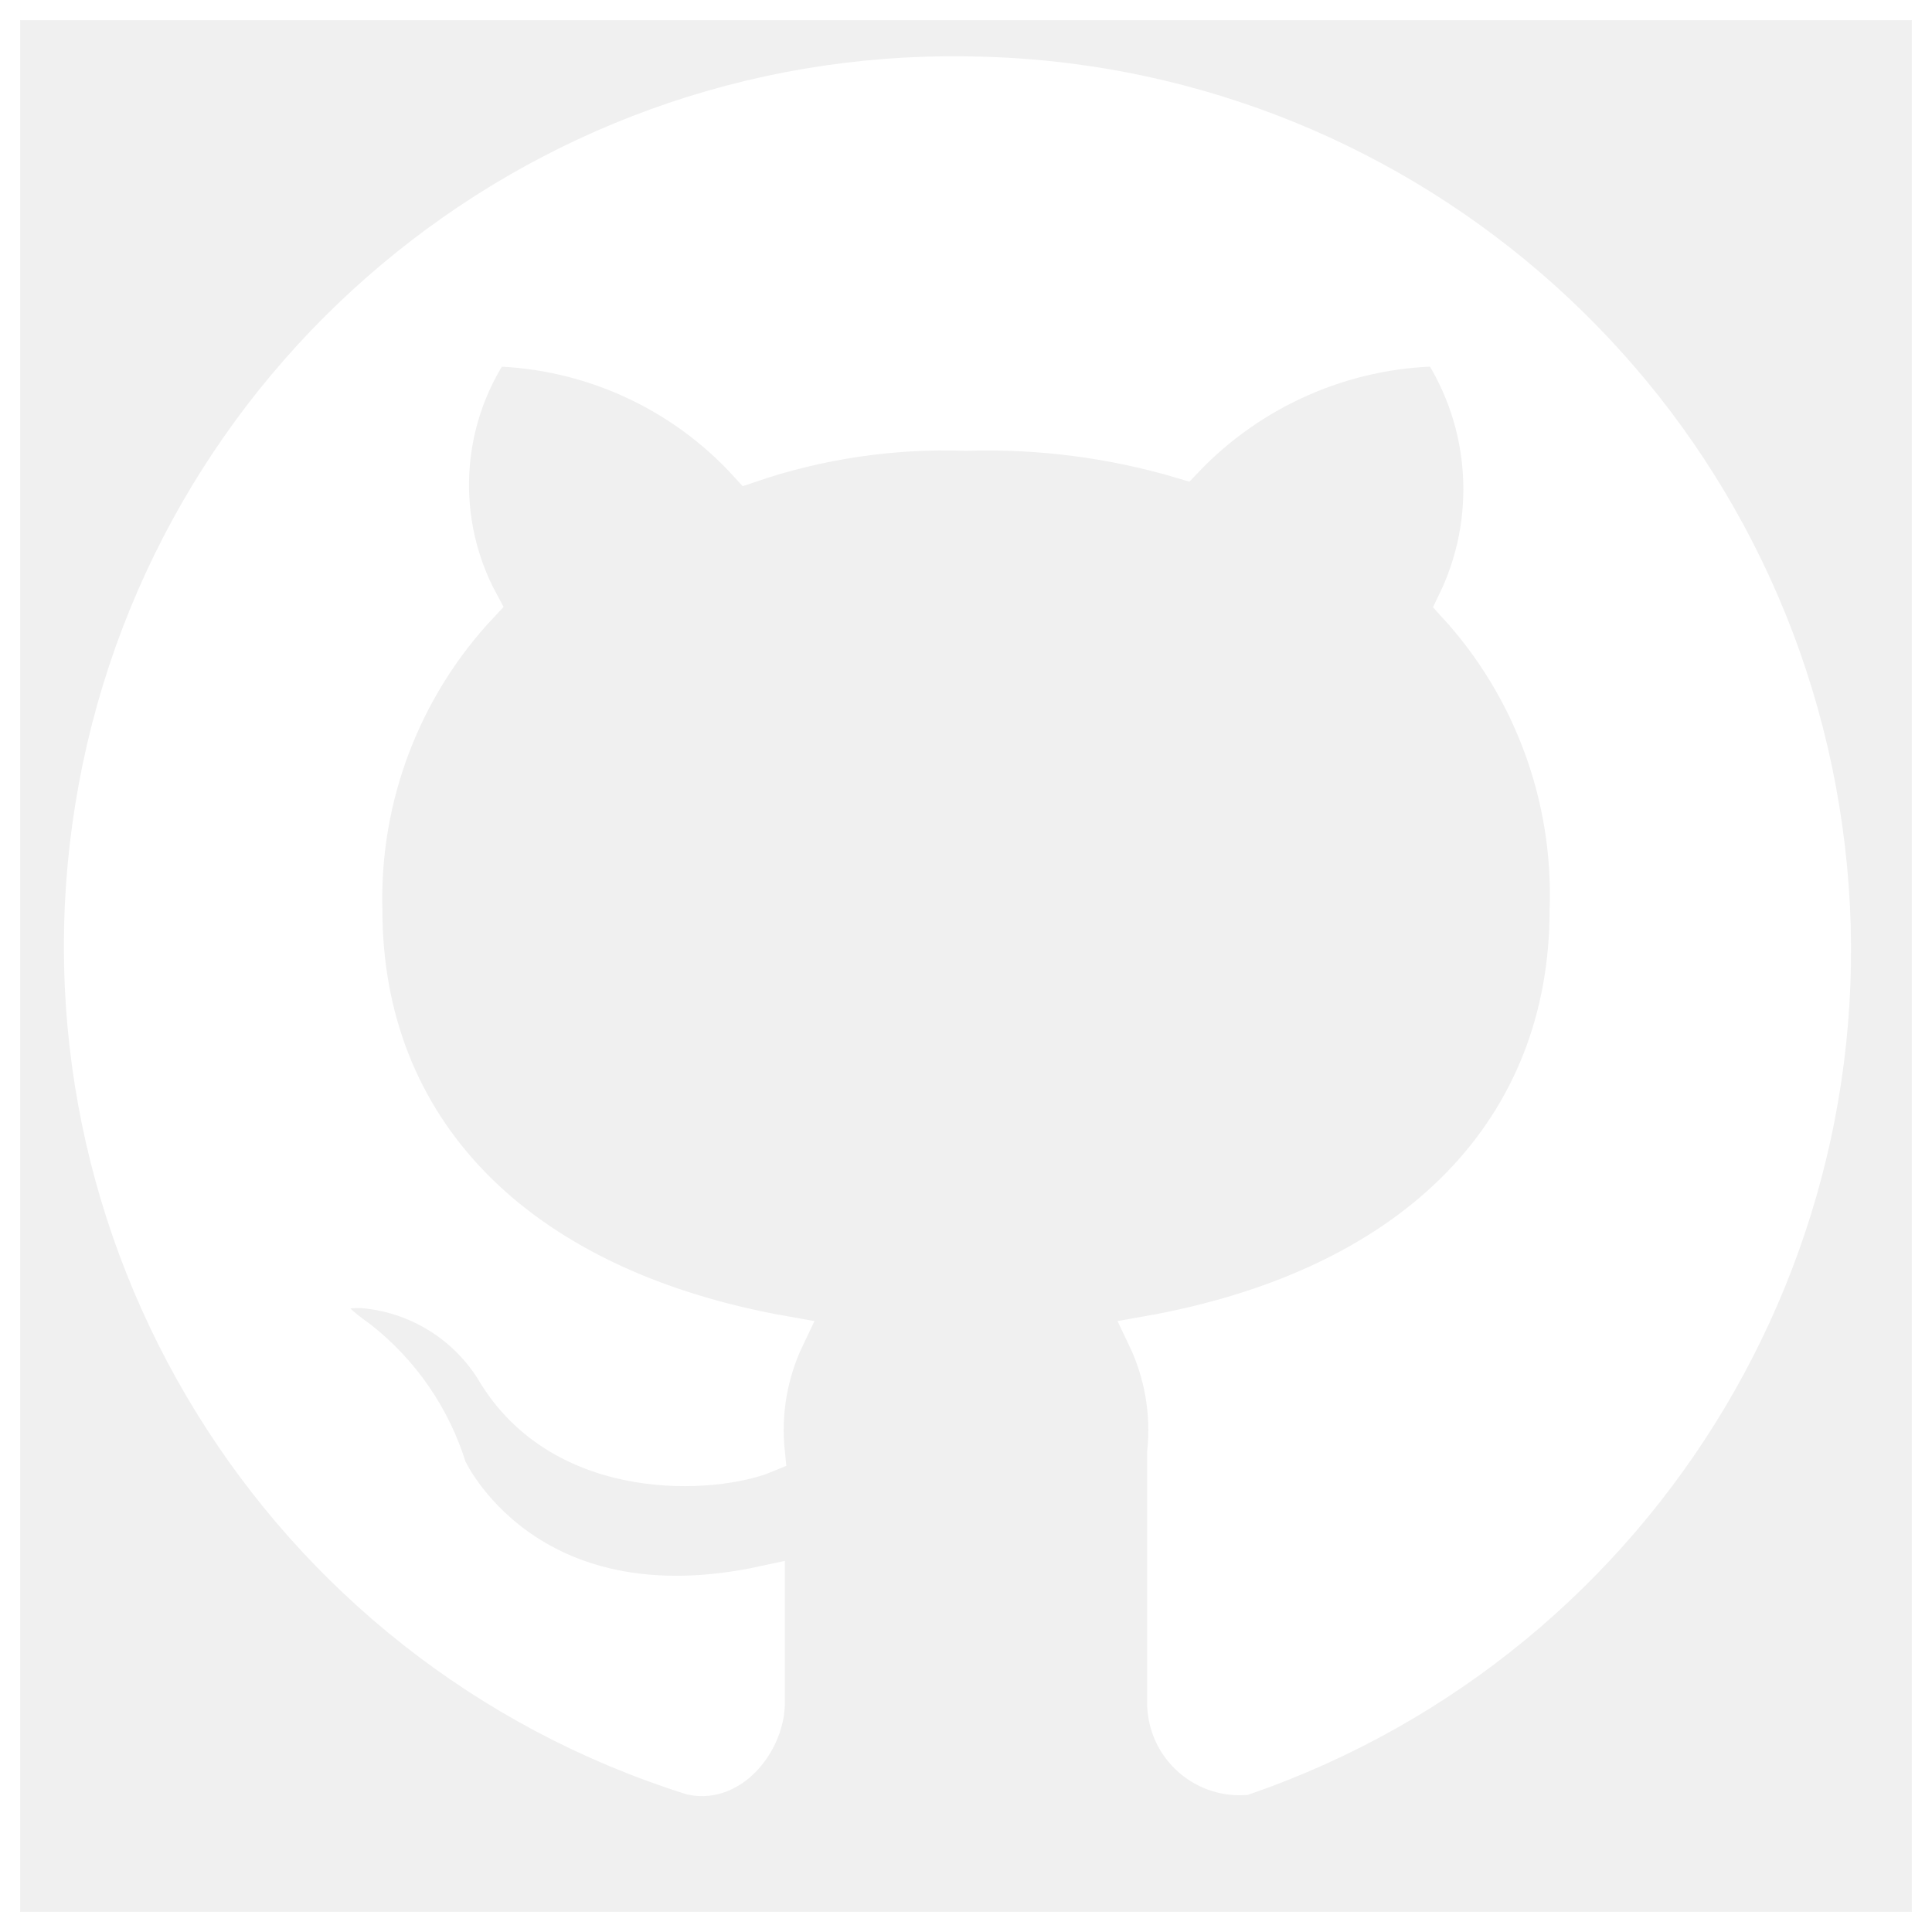
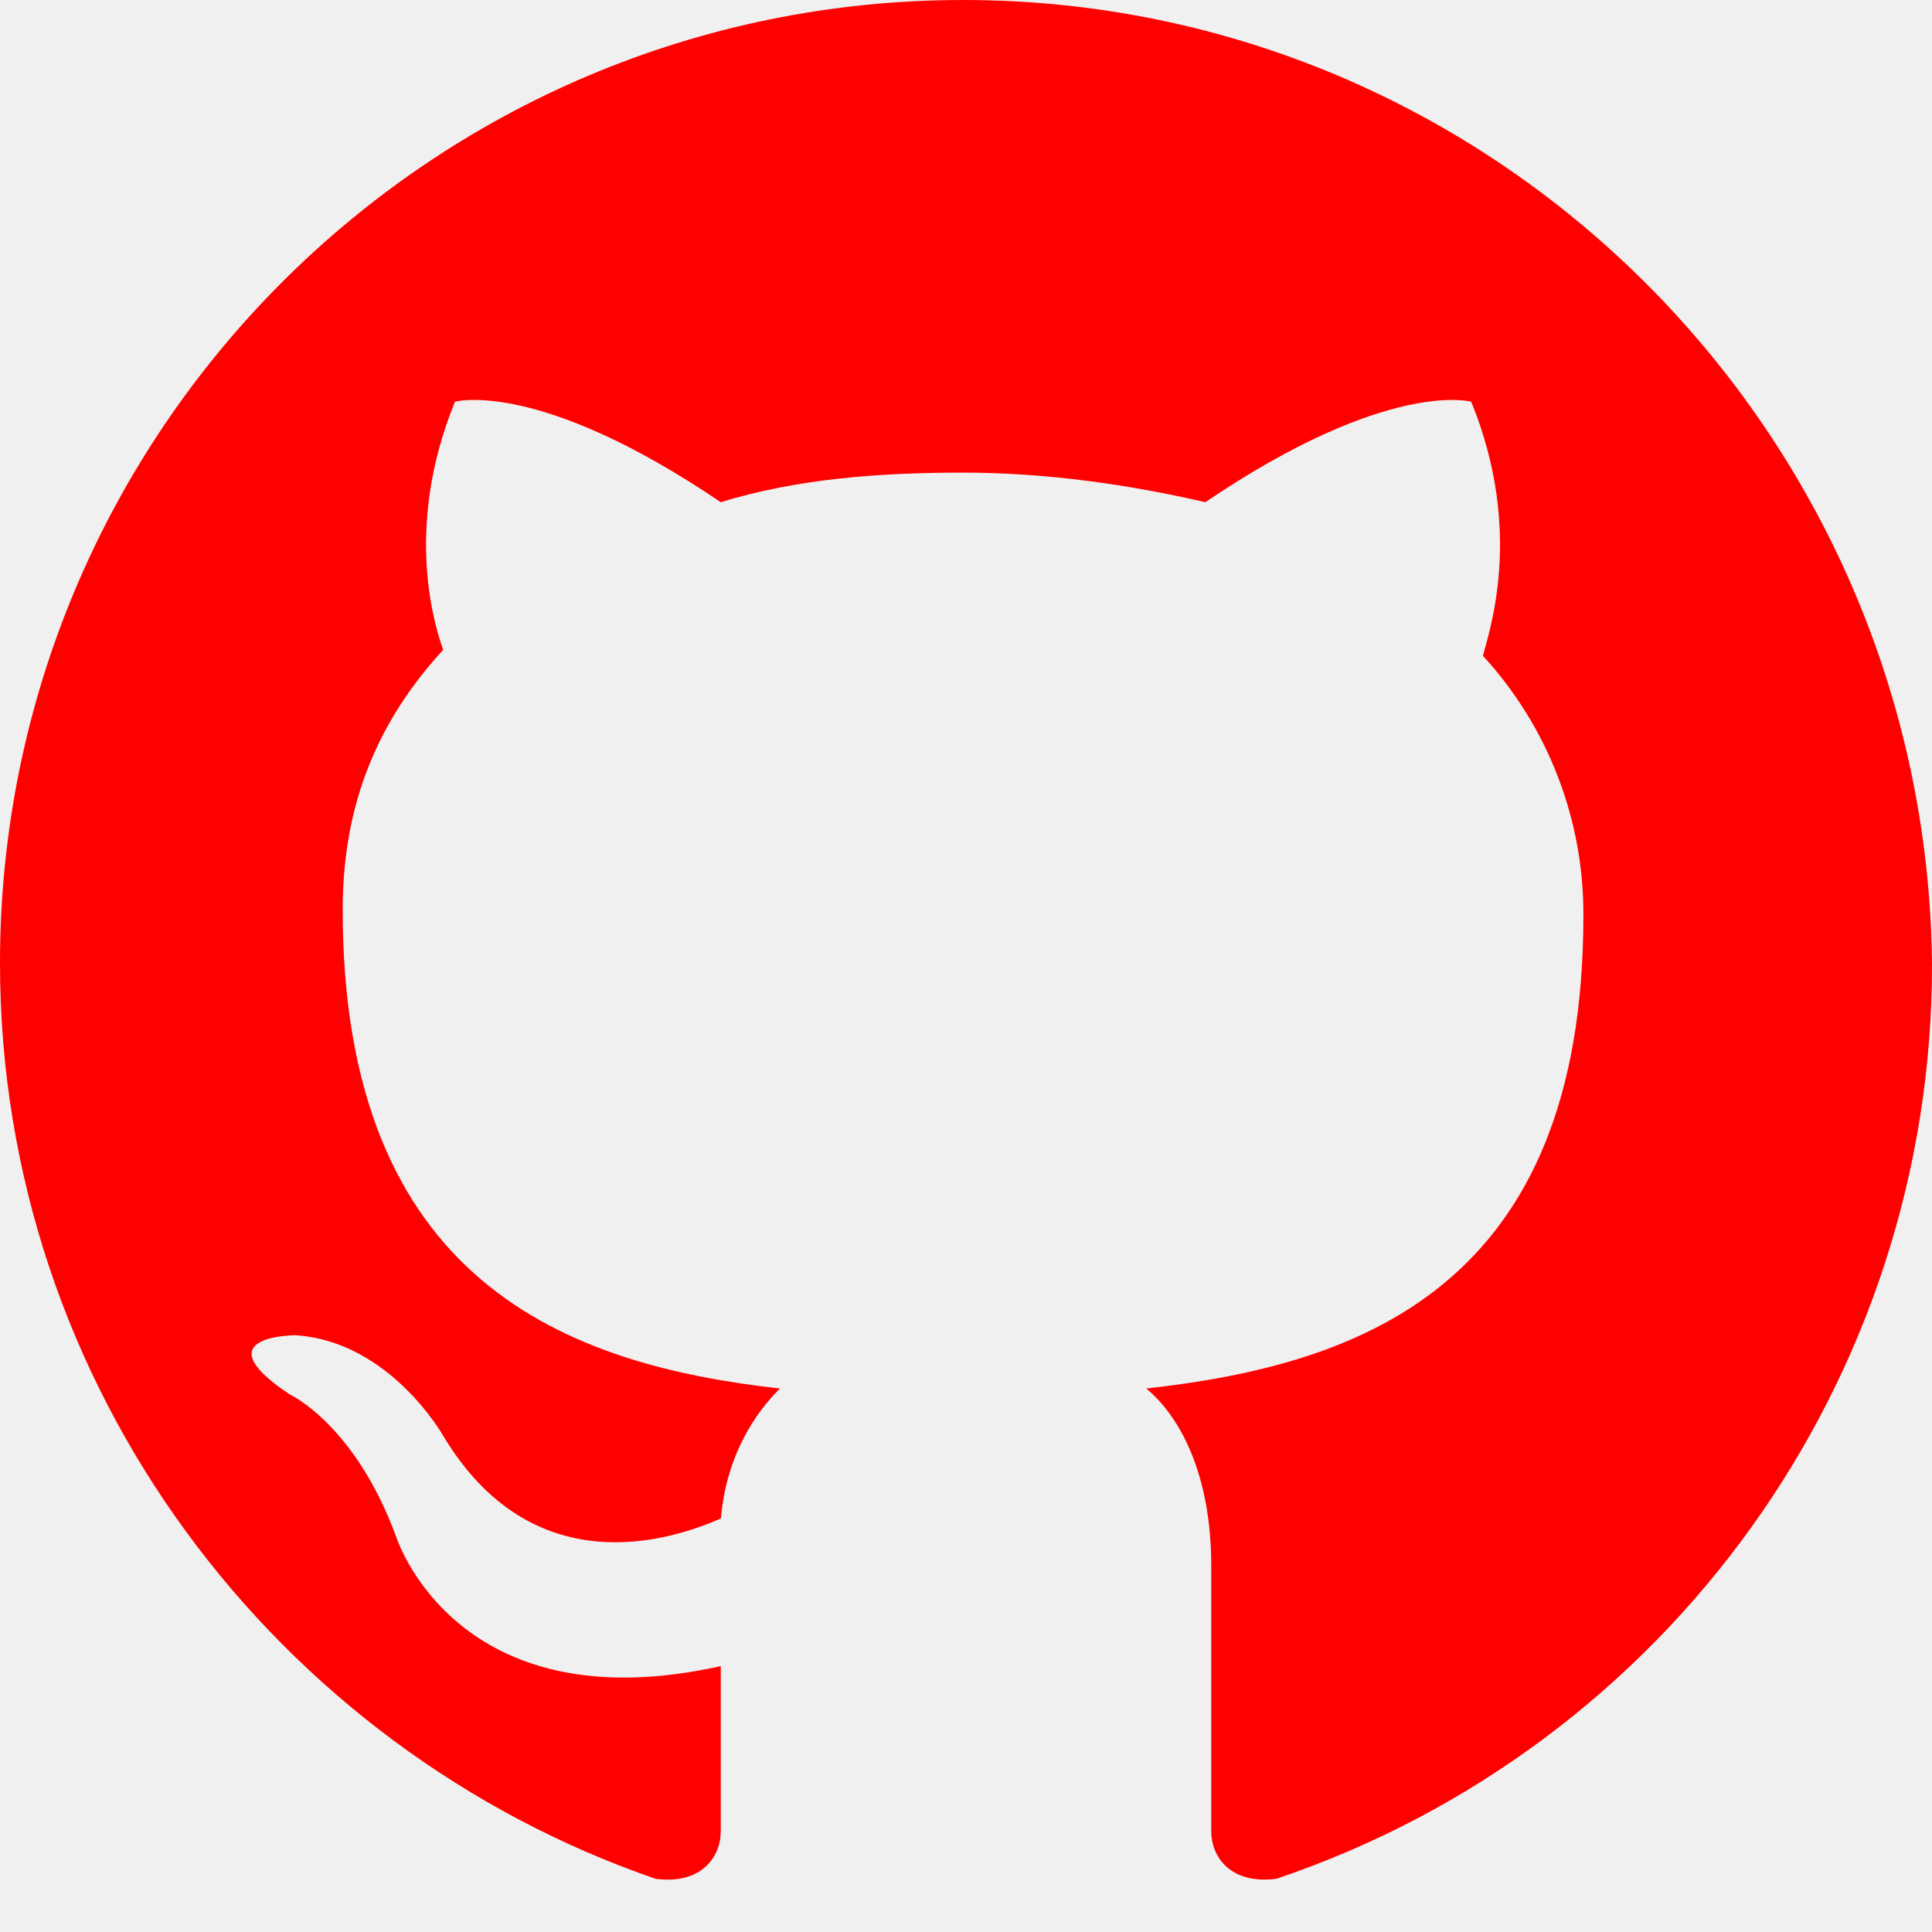
- <svg xmlns="http://www.w3.org/2000/svg" width="800px" height="800px" viewBox="0 0 48 48" fill="#ffffff" stroke="#ffffff">
+ <svg xmlns="http://www.w3.org/2000/svg" width="800px" height="800px" viewBox="0 0 16 16" fill="#000000">
  <g id="SVGRepo_bgCarrier" stroke-width="0" />
  <g id="SVGRepo_iconCarrier">
-     <g id="Layer_2" data-name="Layer 2">
-       <g id="invisible_box" data-name="invisible box">
-         <rect width="48" height="48" fill="none" />
-         <rect width="48" height="48" fill="none" />
-       </g>
-       <g id="icons_Q2" data-name="icons Q2">
-         <path d="M24,1.9a21.6,21.6,0,0,0-6.8,42.2c1,.2,1.8-.9,1.8-1.8V39.4c-6,1.3-7.9-2.9-7.9-2.9a6.5,6.5,0,0,0-2.2-3.2C6.9,31.9,9,32,9,32a4.3,4.3,0,0,1,3.3,2c1.7,2.9,5.5,2.6,6.7,2.1a5.4,5.4,0,0,1,.5-2.9C12.7,32,9,28,9,22.6A10.7,10.7,0,0,1,11.9,15a6.2,6.2,0,0,1,.3-6.4,8.9,8.9,0,0,1,6.4,2.9,15.1,15.1,0,0,1,5.4-.8,17.1,17.1,0,0,1,5.4.7,9,9,0,0,1,6.4-2.8,6.5,6.5,0,0,1,.4,6.4A10.7,10.7,0,0,1,39,22.6C39,28,35.3,32,28.5,33.2a5.4,5.4,0,0,1,.5,2.9v6.2a1.8,1.8,0,0,0,1.9,1.8A21.7,21.7,0,0,0,24,1.9Z" />
-       </g>
-     </g>
+     <path fill-rule="evenodd" clip-rule="evenodd" d="M7.976 0A7.977 7.977 0 000 7.976c0 3.522 2.3 6.507 5.431 7.584.392.049.538-.196.538-.392v-1.37c-2.201.49-2.69-1.076-2.69-1.076-.343-.93-.881-1.175-.881-1.175-.734-.489.048-.489.048-.489.783.049 1.224.832 1.224.832.734 1.223 1.859.88 2.3.685.048-.538.293-.88.489-1.076-1.762-.196-3.621-.881-3.621-3.964 0-.88.293-1.566.832-2.153-.05-.147-.343-.978.098-2.055 0 0 .685-.196 2.201.832.636-.196 1.322-.245 2.007-.245s1.37.098 2.006.245c1.517-1.027 2.202-.832 2.202-.832.44 1.077.146 1.908.097 2.104a3.16 3.16 0 01.832 2.153c0 3.083-1.86 3.719-3.62 3.915.293.244.538.733.538 1.467v2.202c0 .196.146.44.538.392A7.984 7.984 0 0016 7.976C15.951 3.572 12.38 0 7.976 0z" fill="#ff0000" />
  </g>
</svg>
